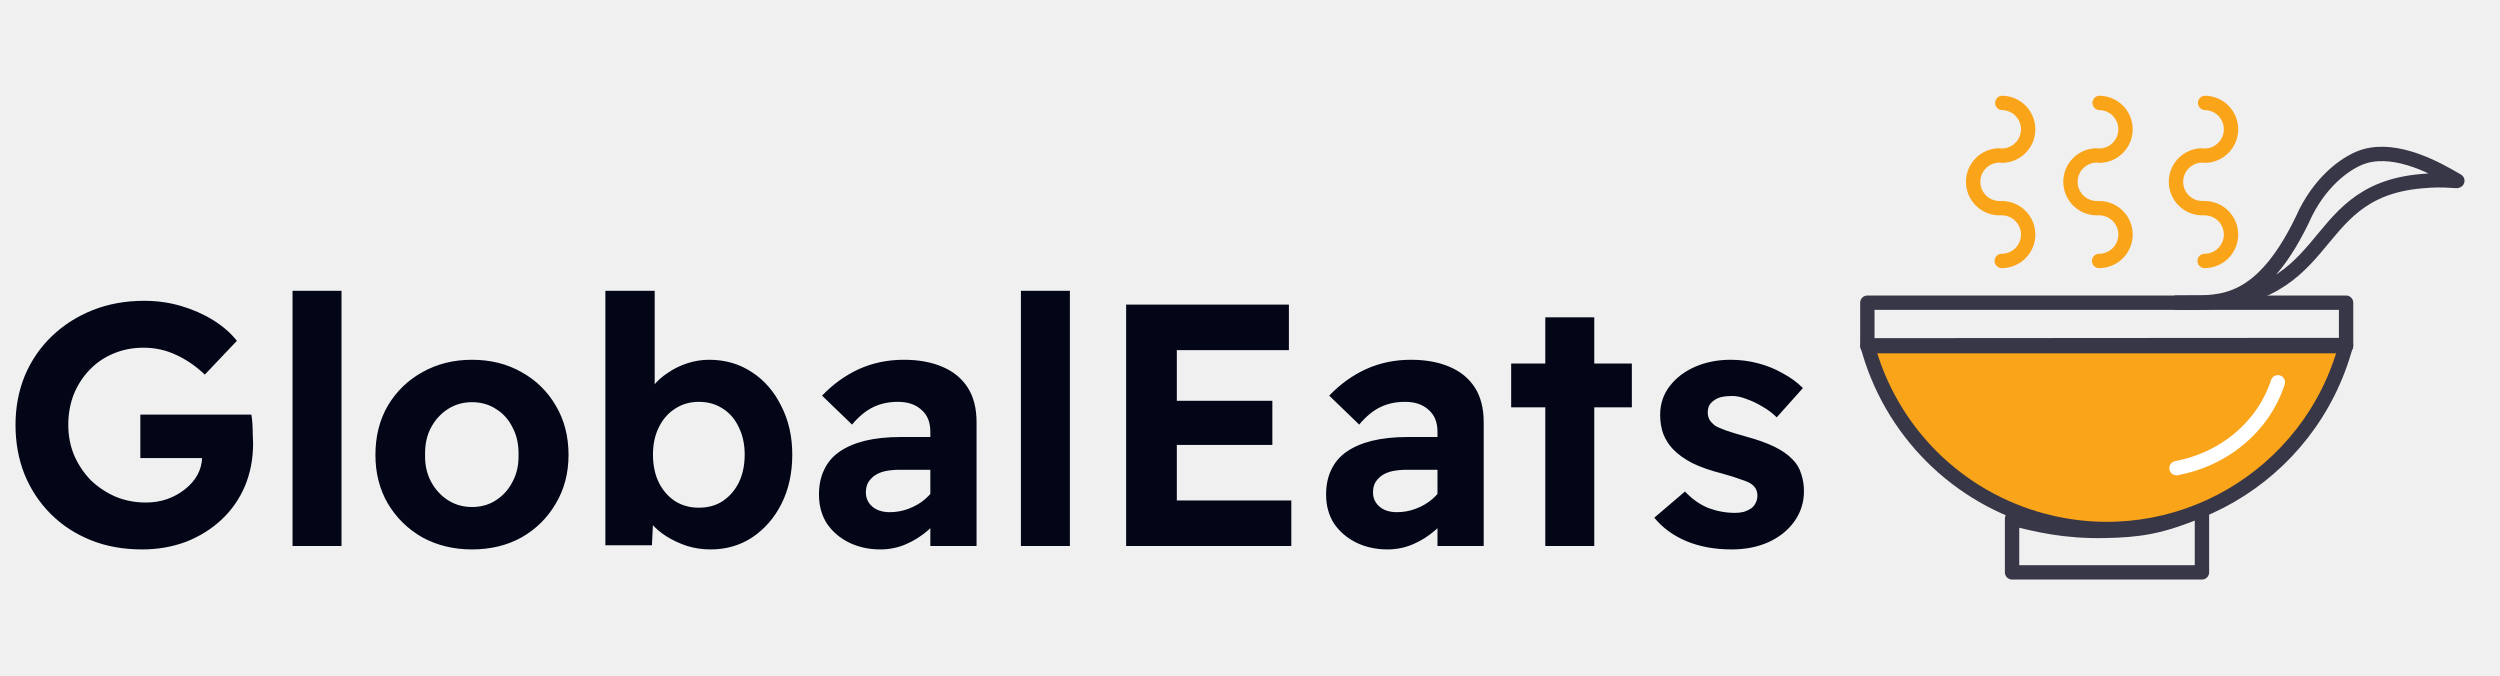
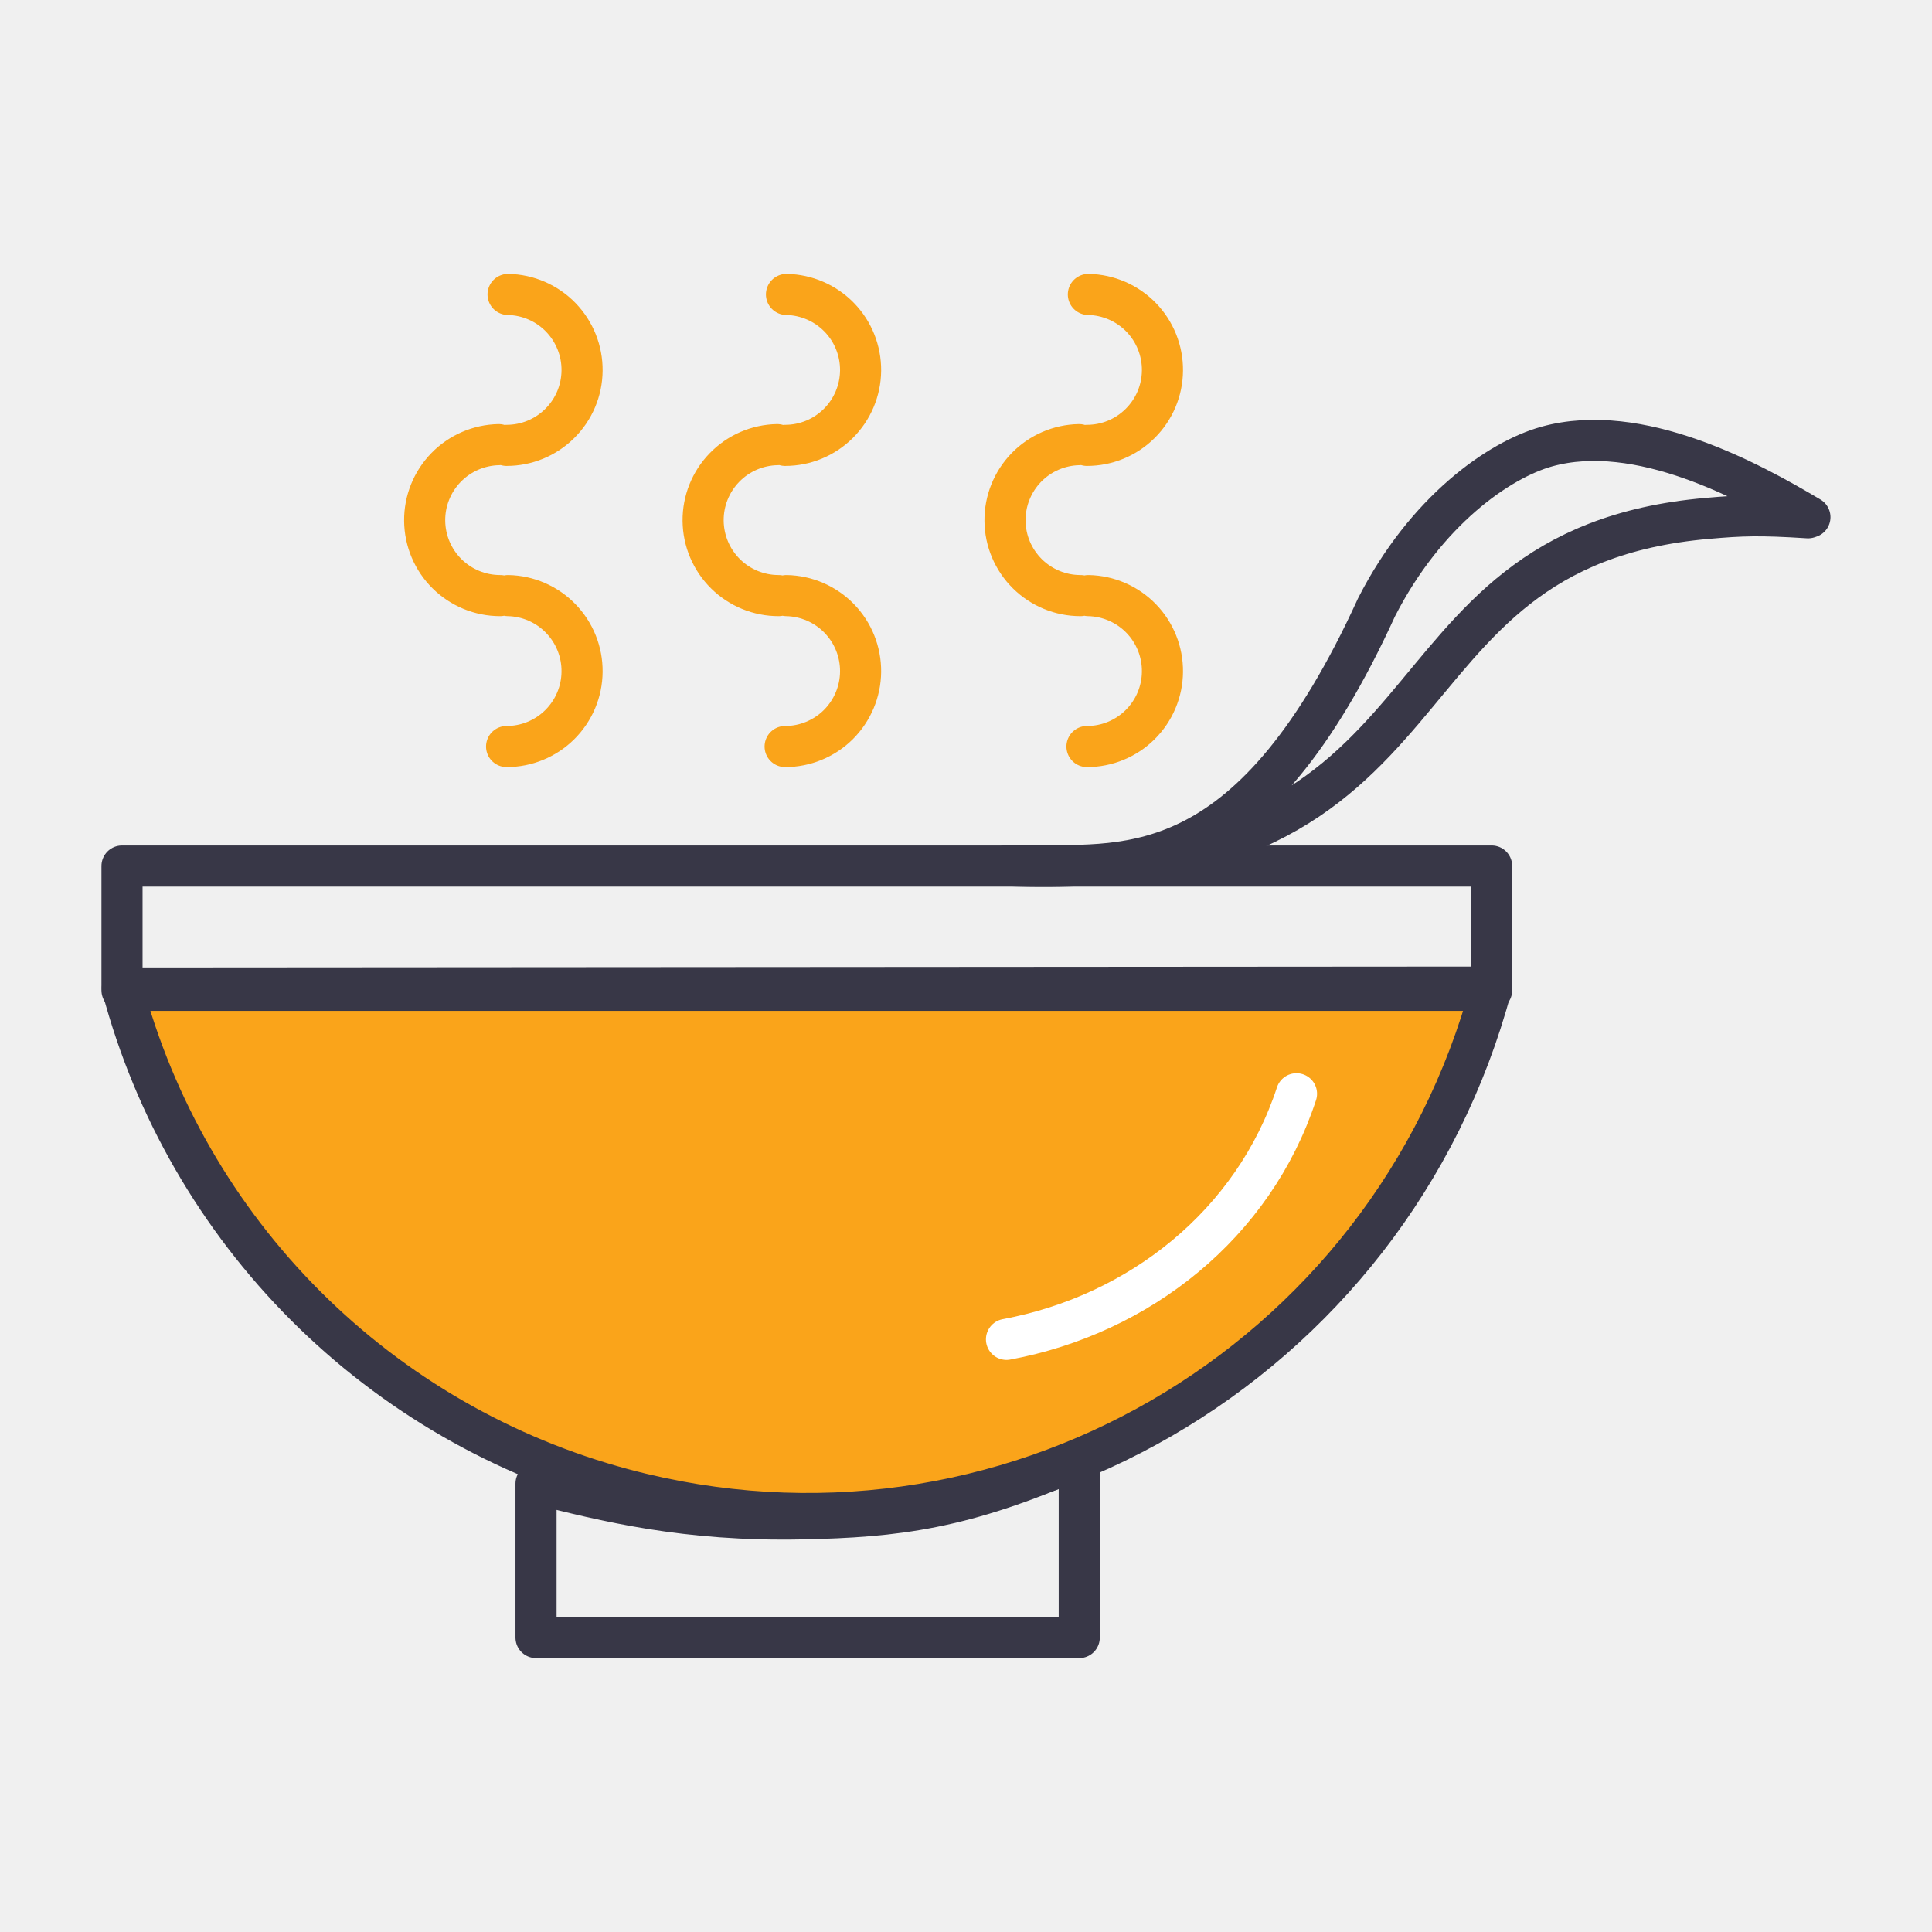
- <svg xmlns="http://www.w3.org/2000/svg" width="174" height="47" viewBox="0 0 174 47" fill="none">
-   <path d="M9.888 38.24C8.576 38.24 7.384 38.024 6.312 37.592C5.24 37.16 4.312 36.552 3.528 35.768C2.744 34.984 2.136 34.064 1.704 33.008C1.288 31.952 1.08 30.808 1.08 29.576C1.08 28.344 1.296 27.2 1.728 26.144C2.176 25.088 2.8 24.176 3.6 23.408C4.416 22.624 5.368 22.016 6.456 21.584C7.544 21.152 8.736 20.936 10.032 20.936C10.928 20.936 11.784 21.056 12.6 21.296C13.416 21.536 14.16 21.864 14.832 22.28C15.504 22.696 16.056 23.176 16.488 23.72L14.256 26.072C13.632 25.48 12.968 25.024 12.264 24.704C11.56 24.368 10.8 24.2 9.984 24.2C9.232 24.2 8.536 24.336 7.896 24.608C7.272 24.864 6.72 25.24 6.24 25.736C5.776 26.216 5.408 26.784 5.136 27.44C4.88 28.096 4.752 28.808 4.752 29.576C4.752 30.328 4.888 31.032 5.16 31.688C5.448 32.344 5.832 32.92 6.312 33.416C6.808 33.896 7.384 34.28 8.04 34.568C8.696 34.84 9.4 34.976 10.152 34.976C10.68 34.976 11.176 34.896 11.64 34.736C12.12 34.56 12.536 34.328 12.888 34.04C13.256 33.752 13.544 33.416 13.752 33.032C13.96 32.648 14.064 32.232 14.064 31.784V31.208L14.52 31.88H9.768V28.856H17.496C17.528 29.032 17.552 29.248 17.568 29.504C17.584 29.76 17.592 30.008 17.592 30.248C17.608 30.488 17.616 30.688 17.616 30.848C17.616 31.936 17.424 32.936 17.04 33.848C16.656 34.744 16.112 35.52 15.408 36.176C14.704 36.832 13.88 37.344 12.936 37.712C11.992 38.064 10.976 38.24 9.888 38.24ZM20.361 38V20.24H23.769V38H20.361ZM32.85 38.24C31.57 38.24 30.418 37.96 29.394 37.4C28.386 36.824 27.586 36.04 26.994 35.048C26.418 34.056 26.13 32.928 26.13 31.664C26.13 30.368 26.418 29.224 26.994 28.232C27.586 27.24 28.386 26.464 29.394 25.904C30.418 25.328 31.57 25.04 32.85 25.04C34.146 25.04 35.298 25.328 36.306 25.904C37.314 26.464 38.106 27.24 38.682 28.232C39.274 29.224 39.57 30.368 39.57 31.664C39.57 32.928 39.274 34.056 38.682 35.048C38.106 36.04 37.314 36.824 36.306 37.4C35.298 37.96 34.146 38.24 32.85 38.24ZM32.85 35.288C33.49 35.288 34.05 35.128 34.53 34.808C35.026 34.488 35.41 34.056 35.682 33.512C35.97 32.968 36.106 32.352 36.09 31.664C36.106 30.944 35.97 30.312 35.682 29.768C35.41 29.208 35.026 28.776 34.53 28.472C34.05 28.152 33.49 27.992 32.85 27.992C32.226 27.992 31.666 28.152 31.17 28.472C30.674 28.792 30.282 29.224 29.994 29.768C29.706 30.312 29.57 30.944 29.586 31.664C29.57 32.352 29.706 32.968 29.994 33.512C30.282 34.056 30.674 34.488 31.17 34.808C31.666 35.128 32.226 35.288 32.85 35.288ZM49.454 38.24C48.894 38.24 48.35 38.16 47.822 38C47.294 37.824 46.814 37.6 46.382 37.328C45.95 37.056 45.59 36.744 45.302 36.392C45.014 36.04 44.83 35.672 44.75 35.288L45.518 34.976L45.374 37.952H42.134V20.24H45.566V28.256L44.894 27.992C44.99 27.608 45.174 27.24 45.446 26.888C45.718 26.536 46.062 26.224 46.478 25.952C46.894 25.664 47.35 25.44 47.846 25.28C48.342 25.12 48.846 25.04 49.358 25.04C50.478 25.04 51.47 25.328 52.334 25.904C53.198 26.464 53.878 27.248 54.374 28.256C54.886 29.248 55.142 30.376 55.142 31.64C55.142 32.92 54.894 34.056 54.398 35.048C53.902 36.04 53.222 36.824 52.358 37.4C51.51 37.96 50.542 38.24 49.454 38.24ZM48.638 35.336C49.278 35.336 49.83 35.184 50.294 34.88C50.774 34.56 51.15 34.128 51.422 33.584C51.694 33.024 51.83 32.376 51.83 31.64C51.83 30.92 51.694 30.288 51.422 29.744C51.166 29.184 50.798 28.752 50.318 28.448C49.838 28.128 49.278 27.968 48.638 27.968C48.014 27.968 47.462 28.128 46.982 28.448C46.502 28.752 46.126 29.184 45.854 29.744C45.582 30.288 45.446 30.92 45.446 31.64C45.446 32.376 45.582 33.024 45.854 33.584C46.126 34.128 46.502 34.56 46.982 34.88C47.462 35.184 48.014 35.336 48.638 35.336ZM64.752 38V30.056C64.752 29.384 64.544 28.872 64.128 28.52C63.728 28.152 63.184 27.968 62.496 27.968C61.84 27.968 61.256 28.096 60.744 28.352C60.232 28.608 59.752 29.008 59.304 29.552L57.216 27.536C57.984 26.736 58.84 26.12 59.784 25.688C60.744 25.256 61.784 25.04 62.904 25.04C63.928 25.04 64.816 25.2 65.568 25.52C66.336 25.84 66.928 26.32 67.344 26.96C67.76 27.6 67.968 28.408 67.968 29.384V38H64.752ZM61.272 38.24C60.472 38.24 59.744 38.08 59.088 37.76C58.448 37.44 57.936 37 57.552 36.44C57.184 35.864 57 35.192 57 34.424C57 33.768 57.12 33.192 57.36 32.696C57.6 32.184 57.952 31.768 58.416 31.448C58.896 31.112 59.488 30.856 60.192 30.68C60.912 30.504 61.744 30.416 62.688 30.416H66.432L66.216 32.696H62.64C62.256 32.696 61.912 32.728 61.608 32.792C61.32 32.856 61.072 32.96 60.864 33.104C60.672 33.248 60.52 33.416 60.408 33.608C60.312 33.8 60.264 34.024 60.264 34.28C60.264 34.552 60.336 34.792 60.48 35C60.624 35.208 60.816 35.368 61.056 35.48C61.312 35.592 61.6 35.648 61.92 35.648C62.384 35.648 62.824 35.568 63.24 35.408C63.672 35.248 64.056 35.024 64.392 34.736C64.728 34.448 64.992 34.12 65.184 33.752L65.832 35.456C65.496 36 65.088 36.48 64.608 36.896C64.128 37.312 63.608 37.64 63.048 37.88C62.488 38.12 61.896 38.24 61.272 38.24ZM71.056 38V20.24H74.464V38H71.056ZM78.379 38V21.2H89.707V24.368H81.907V34.832H89.875V38H78.379ZM80.059 30.968V27.896H88.555V30.968H80.059ZM100.049 38V30.056C100.049 29.384 99.841 28.872 99.424 28.52C99.025 28.152 98.481 27.968 97.793 27.968C97.136 27.968 96.552 28.096 96.04 28.352C95.528 28.608 95.049 29.008 94.6 29.552L92.513 27.536C93.281 26.736 94.136 26.12 95.081 25.688C96.04 25.256 97.081 25.04 98.201 25.04C99.225 25.04 100.113 25.2 100.865 25.52C101.633 25.84 102.225 26.32 102.641 26.96C103.057 27.6 103.265 28.408 103.265 29.384V38H100.049ZM96.569 38.24C95.769 38.24 95.04 38.08 94.385 37.76C93.745 37.44 93.233 37 92.849 36.44C92.481 35.864 92.296 35.192 92.296 34.424C92.296 33.768 92.416 33.192 92.656 32.696C92.897 32.184 93.249 31.768 93.713 31.448C94.192 31.112 94.784 30.856 95.489 30.68C96.209 30.504 97.04 30.416 97.984 30.416H101.729L101.513 32.696H97.936C97.552 32.696 97.209 32.728 96.904 32.792C96.617 32.856 96.368 32.96 96.16 33.104C95.969 33.248 95.817 33.416 95.704 33.608C95.609 33.8 95.561 34.024 95.561 34.28C95.561 34.552 95.632 34.792 95.776 35C95.921 35.208 96.112 35.368 96.353 35.48C96.609 35.592 96.897 35.648 97.216 35.648C97.68 35.648 98.121 35.568 98.537 35.408C98.969 35.248 99.353 35.024 99.689 34.736C100.025 34.448 100.289 34.12 100.481 33.752L101.129 35.456C100.793 36 100.385 36.48 99.904 36.896C99.424 37.312 98.904 37.64 98.344 37.88C97.784 38.12 97.192 38.24 96.569 38.24ZM107.553 38V22.088H110.961V38H107.553ZM105.177 28.352V25.304H113.577V28.352H105.177ZM120.515 38.24C119.347 38.24 118.299 38.048 117.371 37.664C116.459 37.28 115.715 36.736 115.139 36.032L117.275 34.208C117.771 34.736 118.315 35.12 118.907 35.36C119.515 35.584 120.131 35.696 120.755 35.696C120.979 35.696 121.187 35.672 121.379 35.624C121.571 35.56 121.739 35.48 121.883 35.384C122.027 35.272 122.131 35.144 122.195 35C122.275 34.856 122.315 34.688 122.315 34.496C122.315 34.144 122.171 33.872 121.883 33.68C121.755 33.584 121.515 33.48 121.163 33.368C120.827 33.24 120.395 33.104 119.867 32.96C119.051 32.752 118.363 32.512 117.803 32.24C117.243 31.952 116.787 31.624 116.435 31.256C116.147 30.952 115.923 30.6 115.763 30.2C115.619 29.8 115.547 29.36 115.547 28.88C115.547 28.112 115.771 27.44 116.219 26.864C116.667 26.288 117.259 25.84 117.995 25.52C118.747 25.2 119.563 25.04 120.443 25.04C121.099 25.04 121.731 25.12 122.339 25.28C122.963 25.44 123.539 25.672 124.067 25.976C124.611 26.264 125.083 26.608 125.483 27.008L123.659 29.048C123.371 28.76 123.043 28.512 122.675 28.304C122.307 28.08 121.939 27.904 121.571 27.776C121.203 27.632 120.867 27.56 120.563 27.56C120.291 27.56 120.043 27.584 119.819 27.632C119.611 27.68 119.435 27.76 119.291 27.872C119.147 27.968 119.035 28.088 118.955 28.232C118.891 28.376 118.859 28.536 118.859 28.712C118.859 28.888 118.899 29.056 118.979 29.216C119.075 29.36 119.203 29.496 119.363 29.624C119.523 29.72 119.779 29.832 120.131 29.96C120.499 30.088 120.971 30.232 121.547 30.392C122.315 30.6 122.963 30.832 123.491 31.088C124.019 31.344 124.443 31.64 124.763 31.976C125.051 32.264 125.251 32.6 125.363 32.984C125.491 33.352 125.555 33.752 125.555 34.184C125.555 34.968 125.331 35.672 124.883 36.296C124.451 36.904 123.851 37.384 123.083 37.736C122.331 38.072 121.475 38.24 120.515 38.24Z" fill="#020617" />
-   <path d="M146.1 10.835C146.584 10.835 147.048 10.644 147.392 10.303C147.735 9.963 147.931 9.501 147.936 9.017C147.94 8.532 147.754 8.066 147.416 7.719C147.079 7.372 146.618 7.172 146.133 7.163M145.941 14.489C145.457 14.489 144.993 14.298 144.649 13.958C144.305 13.617 144.11 13.155 144.105 12.671C144.1 12.187 144.287 11.72 144.625 11.373C144.962 11.026 145.423 10.826 145.907 10.817M146.1 18.161C146.584 18.161 147.048 17.97 147.392 17.63C147.735 17.289 147.931 16.827 147.936 16.343C147.94 15.859 147.754 15.392 147.416 15.045C147.079 14.698 146.618 14.498 146.133 14.489M153.443 10.835C153.927 10.835 154.392 10.644 154.735 10.303C155.079 9.963 155.275 9.501 155.279 9.017C155.284 8.532 155.097 8.066 154.76 7.719C154.422 7.372 153.961 7.172 153.477 7.163M153.285 14.489C152.801 14.489 152.337 14.298 151.993 13.958C151.649 13.617 151.453 13.155 151.449 12.671C151.444 12.187 151.631 11.72 151.968 11.373C152.306 11.026 152.767 10.826 153.251 10.817M153.443 18.161C153.927 18.161 154.392 17.97 154.735 17.63C155.079 17.289 155.275 16.827 155.279 16.343C155.284 15.859 155.097 15.392 154.76 15.045C154.422 14.698 153.961 14.498 153.477 14.489M139.324 10.835C139.808 10.835 140.273 10.644 140.616 10.303C140.96 9.963 141.156 9.501 141.16 9.017C141.165 8.533 140.978 8.067 140.641 7.719C140.304 7.372 139.843 7.172 139.36 7.163M139.167 14.489C138.683 14.489 138.219 14.298 137.875 13.958C137.531 13.617 137.336 13.155 137.331 12.671C137.326 12.187 137.513 11.721 137.85 11.374C138.187 11.027 138.648 10.827 139.132 10.817M139.324 18.161C139.808 18.161 140.273 17.97 140.616 17.63C140.96 17.289 141.156 16.827 141.16 16.343C141.165 15.859 140.978 15.393 140.641 15.046C140.304 14.698 139.843 14.498 139.36 14.489" stroke="#FAA41A" stroke-linecap="round" stroke-linejoin="round" />
-   <path d="M140.04 39.837H153.255V35.466C150.44 36.709 148.799 36.902 146.517 36.949C143.663 37.008 141.729 36.515 140.04 36.092V39.837Z" stroke="#383747" stroke-linecap="round" stroke-linejoin="round" />
-   <path d="M163.281 24.013C160.814 33.227 151.383 38.696 142.168 36.227C139.243 35.446 136.577 33.908 134.436 31.767C132.296 29.627 130.758 26.96 129.977 24.036L163.281 24.013Z" fill="#FAA41A" stroke="#383747" stroke-linecap="round" stroke-linejoin="round" />
-   <path d="M129.968 21.068H163.287V24.092H129.968V21.068Z" stroke="#383747" stroke-linecap="round" stroke-linejoin="round" />
-   <path d="M151.49 21.059C162.946 21.511 160.066 13.348 168.533 12.611C169.371 12.537 169.811 12.521 170.986 12.596L171.03 12.581C169.569 11.712 166.875 10.24 164.626 10.864C163.476 11.184 161.685 12.421 160.485 14.778C157.463 21.394 154.521 21.046 152.127 21.058L151.49 21.059Z" stroke="#383747" stroke-linecap="round" stroke-linejoin="round" />
-   <path d="M158.54 26.608C157.5 29.78 154.717 31.983 151.486 32.583" stroke="white" stroke-linecap="round" stroke-linejoin="round" />
+ <svg xmlns="http://www.w3.org/2000/svg" width="47" height="47" viewBox="0 0 47 47" fill="none">
+   <path d="M19.1 10.835C19.584 10.835 20.048 10.644 20.392 10.303C20.735 9.963 20.931 9.501 20.936 9.017C20.94 8.532 20.754 8.066 20.416 7.719C20.078 7.372 19.617 7.172 19.133 7.163M18.941 14.489C18.457 14.489 17.993 14.298 17.649 13.958C17.305 13.617 17.11 13.155 17.105 12.671C17.1 12.187 17.287 11.72 17.625 11.373C17.962 11.026 18.423 10.826 18.907 10.817M19.1 18.161C19.584 18.161 20.048 17.97 20.392 17.63C20.735 17.289 20.931 16.827 20.936 16.343C20.94 15.859 20.754 15.392 20.416 15.045C20.078 14.698 19.617 14.498 19.133 14.489M26.443 10.835C26.927 10.835 27.392 10.644 27.735 10.303C28.079 9.963 28.275 9.501 28.279 9.017C28.284 8.532 28.097 8.066 27.76 7.719C27.422 7.372 26.961 7.172 26.477 7.163M26.285 14.489C25.801 14.489 25.337 14.298 24.993 13.958C24.649 13.617 24.453 13.155 24.449 12.671C24.444 12.187 24.631 11.72 24.968 11.373C25.306 11.026 25.767 10.826 26.251 10.817M26.443 18.161C26.927 18.161 27.392 17.97 27.735 17.63C28.079 17.289 28.275 16.827 28.279 16.343C28.284 15.859 28.097 15.392 27.76 15.045C27.422 14.698 26.961 14.498 26.477 14.489M12.324 10.835C12.808 10.835 13.273 10.644 13.616 10.303C13.96 9.963 14.156 9.501 14.16 9.017C14.165 8.533 13.978 8.067 13.641 7.719C13.304 7.372 12.843 7.172 12.36 7.163M12.167 14.489C11.683 14.489 11.219 14.298 10.875 13.958C10.531 13.617 10.336 13.155 10.331 12.671C10.326 12.187 10.513 11.721 10.85 11.374C11.187 11.027 11.648 10.827 12.132 10.817M12.324 18.161C12.808 18.161 13.273 17.97 13.616 17.63C13.96 17.289 14.156 16.827 14.16 16.343C14.165 15.859 13.978 15.393 13.641 15.046C13.304 14.698 12.843 14.498 12.36 14.489" stroke="#FAA41A" stroke-linecap="round" stroke-linejoin="round" />
+   <path d="M13.04 39.837H26.255V35.466C23.44 36.709 21.799 36.902 19.517 36.949C16.663 37.008 14.729 36.515 13.04 36.092V39.837Z" stroke="#383747" stroke-linecap="round" stroke-linejoin="round" />
+   <path d="M36.281 24.013C33.814 33.227 24.383 38.696 15.168 36.227C12.243 35.446 9.577 33.908 7.436 31.767C5.296 29.627 3.758 26.96 2.977 24.036L36.281 24.013Z" fill="#FAA41A" stroke="#383747" stroke-linecap="round" stroke-linejoin="round" />
+   <path d="M2.968 21.068H36.287V24.092H2.968V21.068Z" stroke="#383747" stroke-linecap="round" stroke-linejoin="round" />
+   <path d="M24.49 21.059C35.946 21.511 33.066 13.348 41.533 12.611C42.37 12.537 42.811 12.521 43.986 12.596L44.03 12.581C42.569 11.712 39.875 10.24 37.627 10.864C36.476 11.184 34.685 12.421 33.485 14.778C30.463 21.394 27.521 21.046 25.127 21.058L24.49 21.059Z" stroke="#383747" stroke-linecap="round" stroke-linejoin="round" />
+   <path d="M31.54 26.608C30.5 29.78 27.717 31.983 24.485 32.583" stroke="white" stroke-linecap="round" stroke-linejoin="round" />
</svg>
